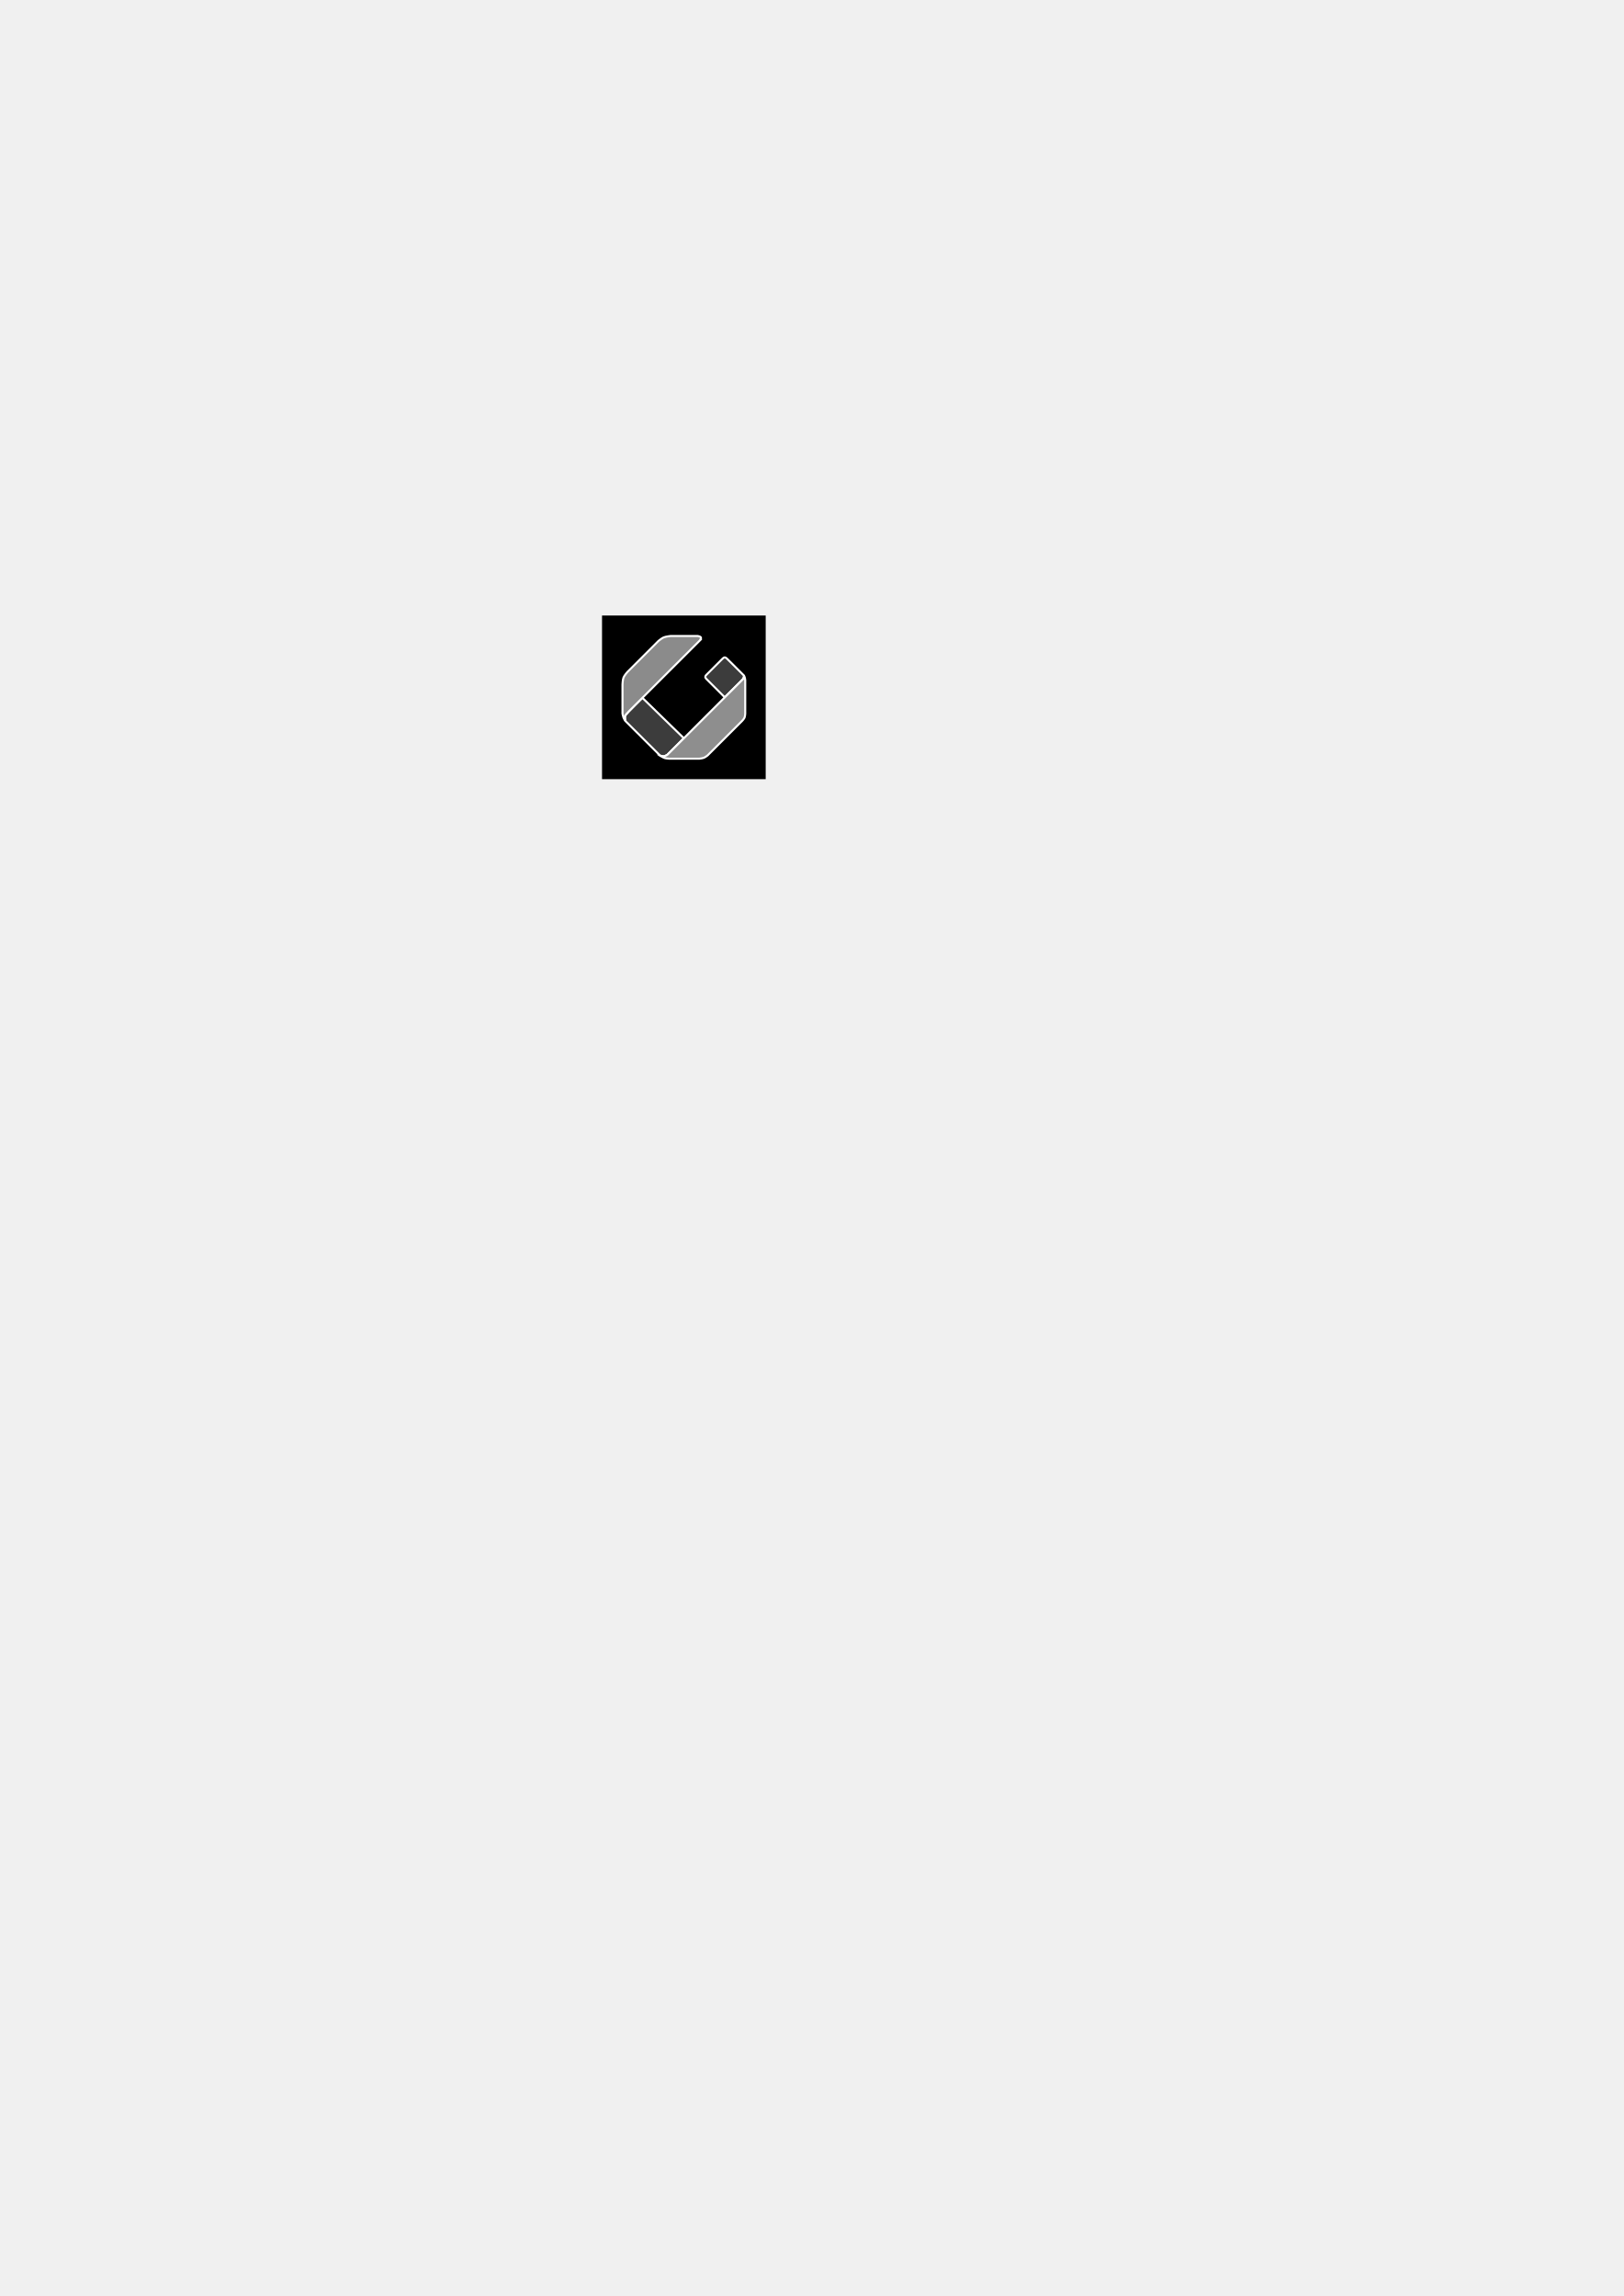
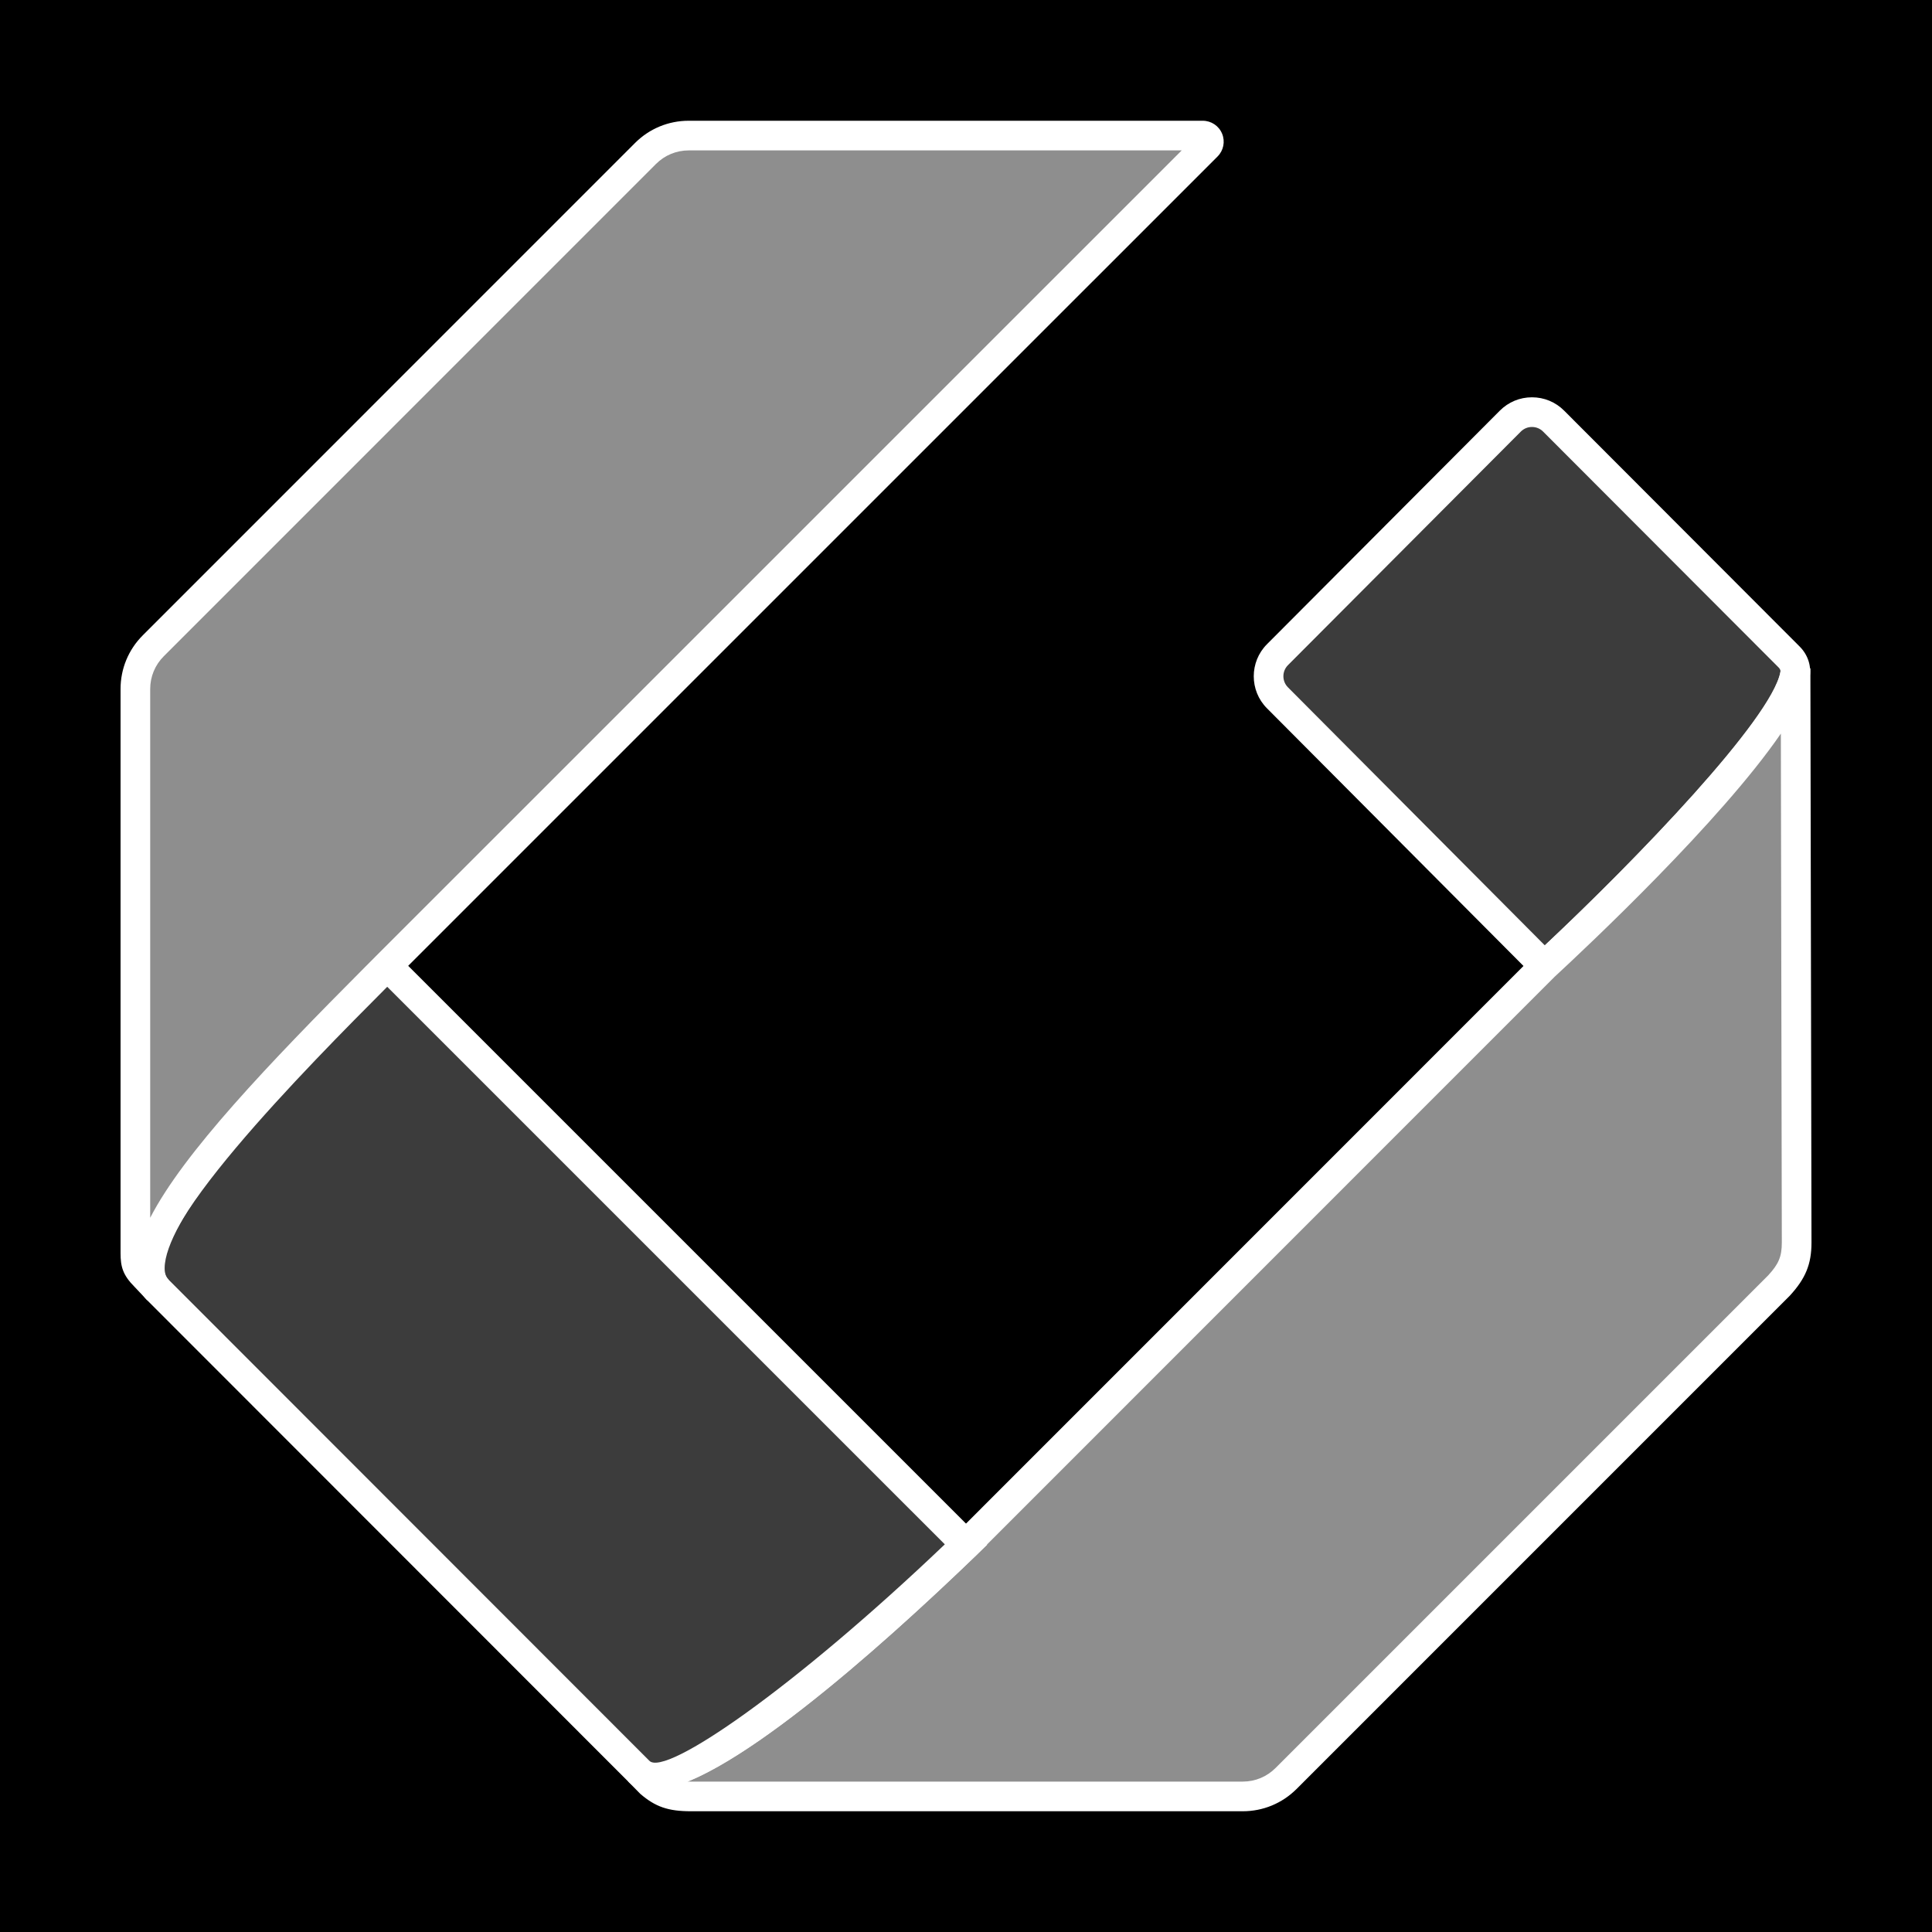
- <svg xmlns="http://www.w3.org/2000/svg" width="210mm" height="297mm" id="svg3148" version="1.1">
-   <defs id="defs3" />
-   <g id="layer1">
-     <rect style="fill:#000000;fill-opacity:1;stroke:none" id="rect3385" width="80" height="80" x="294.286" y="300.934" ry="0" />
-     <path style="fill:#3c3c3c;fill-opacity:1;stroke:#ffffff;stroke-opacity:1" d="m 363.47,331.493 c 0,0 0.166,-0.338 0.207,-0.574 0.044,-0.252 -0.043,-0.669 -0.043,-0.669 l -8.333,-8.301 c 0,0 -0.658,-0.571 -1.056,-0.558 -0.423,0.014 -1.08,0.665 -1.08,0.665 l -7.661,7.661 c 0,0 -0.81,0.687 -0.76,1.258 0.051,0.581 0.828,1.243 0.828,1.243 l 8.715,8.715 8.899,-8.899 z" id="path2989-9-4" />
-     <path style="fill:#3c3c3c;fill-opacity:1;stroke:#ffffff;stroke-opacity:1" d="m 324.538,369.74 c -0.611,0.076 -1.821,-0.299 -1.821,-0.299 l -16.941,-16.87 c -0.211,-0.315 -0.364,-1.622 -0.242,-2.321 0.122,-0.699 0.621,-1.108 1.783,-2.38 2.594,-2.682 3.794,-3.91 6.673,-6.718 l 20.296,19.782 -8.053,8.069 c 0,0 -1.083,0.661 -1.694,0.737 z" id="path2991-6-3" />
-     <path style="fill:#8e8e8e;fill-opacity:0.98;stroke:#ffffff;stroke-width:0.999;stroke-miterlimit:4;stroke-opacity:1;stroke-dasharray:none" d="m 304.784,350.851 c -0.257,-0.635 -0.498,-1.993 -0.498,-1.993 l 0,-14.181 c 0,0 0.076,-2.342 0.498,-3.411 0.405,-1.026 1.887,-2.717 1.887,-2.717 l 15.161,-15.161 c 0,0 1.617,-1.345 2.571,-1.749 1.073,-0.454 3.425,-0.705 3.425,-0.705 l 13.208,0 c 0,0 1.376,0.202 1.589,0.747 0.201,0.515 -0.624,1.537 -0.624,1.537 0,0 7.954,-7.929 -27.737,27.71 -6.87,6.86 -8.666,8.47 -8.738,9.313 -0.073,0.844 -0.067,1.548 0.286,2.385 -0.44,-0.617 -0.771,-1.141 -1.028,-1.775 z" id="path2993-9-1" />
-     <path style="fill:#8e8e8e;fill-opacity:1;stroke:#ffffff;stroke-opacity:1" d="m 322.7,369.436 c 0,0 1.222,0.38 1.839,0.304 0.598,-0.074 1.659,-0.719 1.659,-0.719 l 37.007,-37.007 c 0.123,-0.331 0.325,-0.622 0.437,-0.968 0.075,-0.232 0.033,-0.542 -0.01,-0.806 0,0 0.372,0.778 0.484,1.191 0.102,0.38 0.166,1.168 0.166,1.168 l 0,16.322 c 0,0 -0.089,1.346 -0.352,1.953 -0.265,0.611 -1.191,1.602 -1.191,1.602 l -16.854,16.854 c 0,0 -1.127,0.869 -1.778,1.132 -0.727,0.294 -2.305,0.47 -2.305,0.47 l -14.564,0 c 0,0 -1.643,-0.093 -2.416,-0.348 -0.764,-0.253 -2.125,-1.149 -2.125,-1.149 z" id="path2987-1-7" />
+ <svg xmlns="http://www.w3.org/2000/svg" version="1.1" x="0px" y="0px" viewBox="0 0 128 128" style="enable-background:new 0 0 128 128;" xml:space="preserve">
+   <rect x="0" y="0" width="128" height="128" />
+   <g>
+     <path style="fill:#3C3C3C;" d="M118.542,43.536L102.93,27.899c-0.791-0.793-2.076-0.792-2.867,0.001L84.636,43.374   c-0.787,0.79-0.788,2.068-0.001,2.858L102.323,64c0,0,15.665-14.541,16.599-19.294C119.007,44.276,118.852,43.846,118.542,43.536z" />
+     <path style="fill:#FFFFFF;" d="M102.296,65.365L83.938,46.925c-1.166-1.171-1.164-3.075,0.003-4.245l15.427-15.474   c0.568-0.569,1.323-0.884,2.128-0.884h0.001c0.805,0,1.56,0.313,2.129,0.882l15.612,15.637c0.551,0.552,0.793,1.32,0.65,2.054   c-0.968,4.925-15.268,18.314-16.896,19.825L102.296,65.365z M101.496,28.288L101.496,28.288c-0.279,0-0.541,0.109-0.738,0.306   L85.332,44.067c-0.405,0.406-0.405,1.065-0.001,1.471l17.016,17.094c6.19-5.815,14.994-14.978,15.611-18.115   c0.026-0.131-0.07-0.245-0.112-0.287l-15.612-15.637C102.038,28.396,101.776,28.288,101.496,28.288z" />
+   </g>
+   <g>
+     <path style="fill:#8E8E8E;" d="M118.959,44.279C118.966,48.622,102.323,64,102.323,64L64,102.331c0,0-18.731,18.031-21.673,15.019   c0.002,0.002,0.737,0.753,0.737,0.753c0.758,0.652,1.355,0.913,2.713,0.913h36.561c1.074,0,2.104-0.427,2.863-1.186l32.644-32.644   c0.846-0.917,1.186-1.644,1.186-2.863L118.959,44.279z" />
+     <path style="fill:#FFFFFF;" d="M82.338,120H45.777c-1.507,0-2.353-0.291-3.354-1.151l-0.793-0.806c0,0-0.001-0.001-0.001-0.001   l-0.002-0.003c0,0-0.001-0.001-0.001-0.001l1.397-1.382c0,0,0.003,0.003,0.008,0.008l0,0c0.011,0.013,1.465,1.029,10.607-6.448   c4.963-4.058,9.635-8.548,9.682-8.593l38.309-38.318c6.34-5.86,16.352-16.175,16.349-19.024l0,0c0,0,0,0,0,0l1.965-0.003   l0.073,38.045c0,1.431-0.392,2.388-1.447,3.531l-32.671,32.673C84.944,119.477,83.681,120,82.338,120z M45.55,118.032   c0.072,0.002,0.148,0.003,0.227,0.003h36.561c0.819,0,1.59-0.319,2.169-0.899l32.644-32.644c0.691-0.75,0.899-1.243,0.899-2.168   l-0.064-33.72c-3.979,5.802-12.821,14.107-14.996,16.117l-38.295,38.304C59.246,108.271,50.779,115.897,45.55,118.032z" />
+   </g>
+   <g>
+     <path style="fill:#3C3C3C;" d="M64,102.331L25.653,63.986c-7.377,6.957-18.275,18.39-15.191,21.478l31.866,31.887   C45.309,120.364,64,102.331,64,102.331z" />
+     <path style="fill:#FFFFFF;" d="M43.172,118.61c-0.635,0-1.157-0.178-1.543-0.568L9.766,86.159   c-0.552-0.553-0.837-1.312-0.823-2.193c0.074-4.918,10.079-15.076,16.036-20.694l0.694-0.654l39.729,39.727l-0.72,0.695   C58.316,109.18,47.789,118.61,43.172,118.61z M25.635,65.357c-9.194,8.754-14.683,15.692-14.727,18.639   c-0.007,0.464,0.139,0.664,0.249,0.774l31.866,31.887c1.061,1.076,9.585-4.812,19.573-14.34L25.635,65.357z" />
+   </g>
+   <g>
+     <path style="fill:#8E8E8E;" d="M25.653,63.986L79.972,9.674c0.255-0.255,0.074-0.691-0.286-0.691H45.629   c-1.074,0-2.104,0.427-2.864,1.186L10.154,42.785c-0.759,0.759-1.186,1.789-1.186,2.863v37.371c0,0.665,0.072,0.975,0.667,1.57   l0.826,0.876C7.306,82.178,18.846,70.832,25.653,63.986z" />
+     <path style="fill:#FFFFFF;" d="M9.753,86.145c-0.012-0.012-0.024-0.025-0.035-0.037l-0.797-0.844   c-0.792-0.792-0.934-1.357-0.934-2.244V45.648c0-1.344,0.523-2.607,1.474-3.558L42.071,9.474C43.022,8.523,44.286,8,45.629,8   h34.056c0.563,0,1.066,0.336,1.282,0.856c0.215,0.52,0.097,1.114-0.301,1.512L25.585,65.447   c-5.014,5.036-16.74,16.814-14.43,19.321l0.021,0.022L9.753,86.145z M45.629,9.965c-0.819,0-1.589,0.319-2.169,0.899L10.849,43.48   c-0.579,0.579-0.898,1.349-0.898,2.168V80.68c2.212-4.297,7.809-10.158,14.242-16.619l0.766-0.769L78.291,9.965H45.629z" />
  </g>
</svg>
